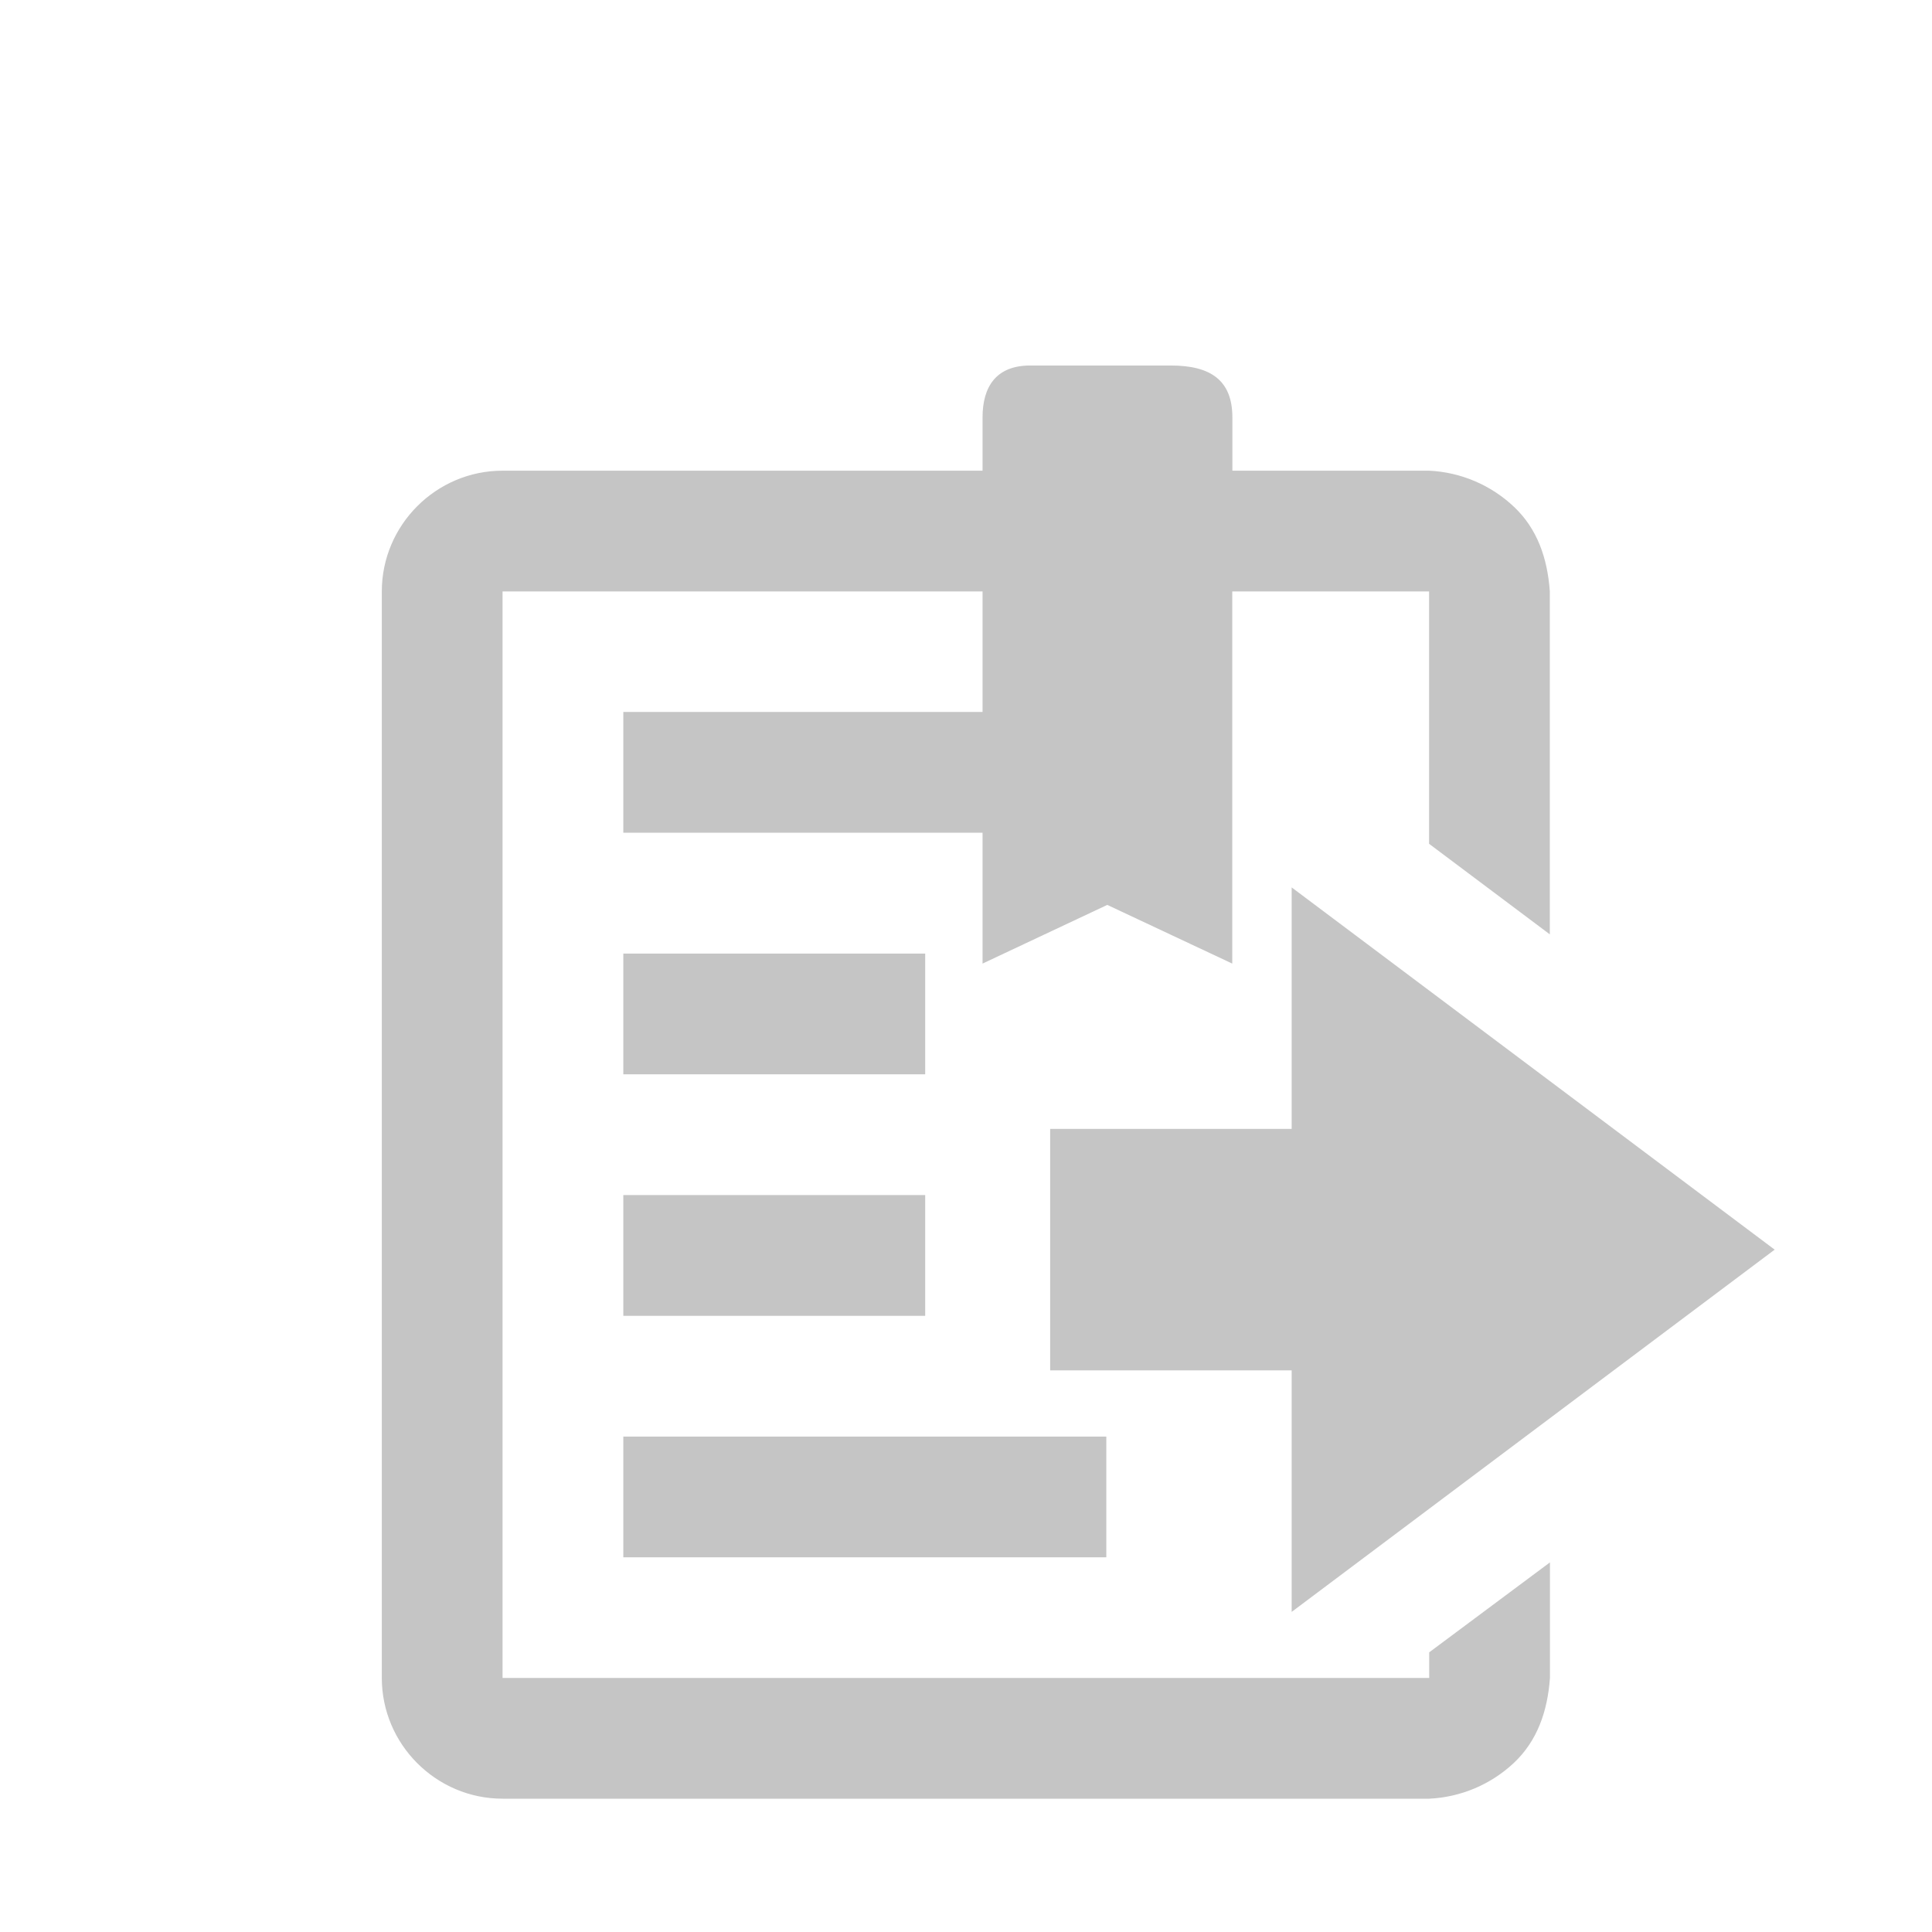
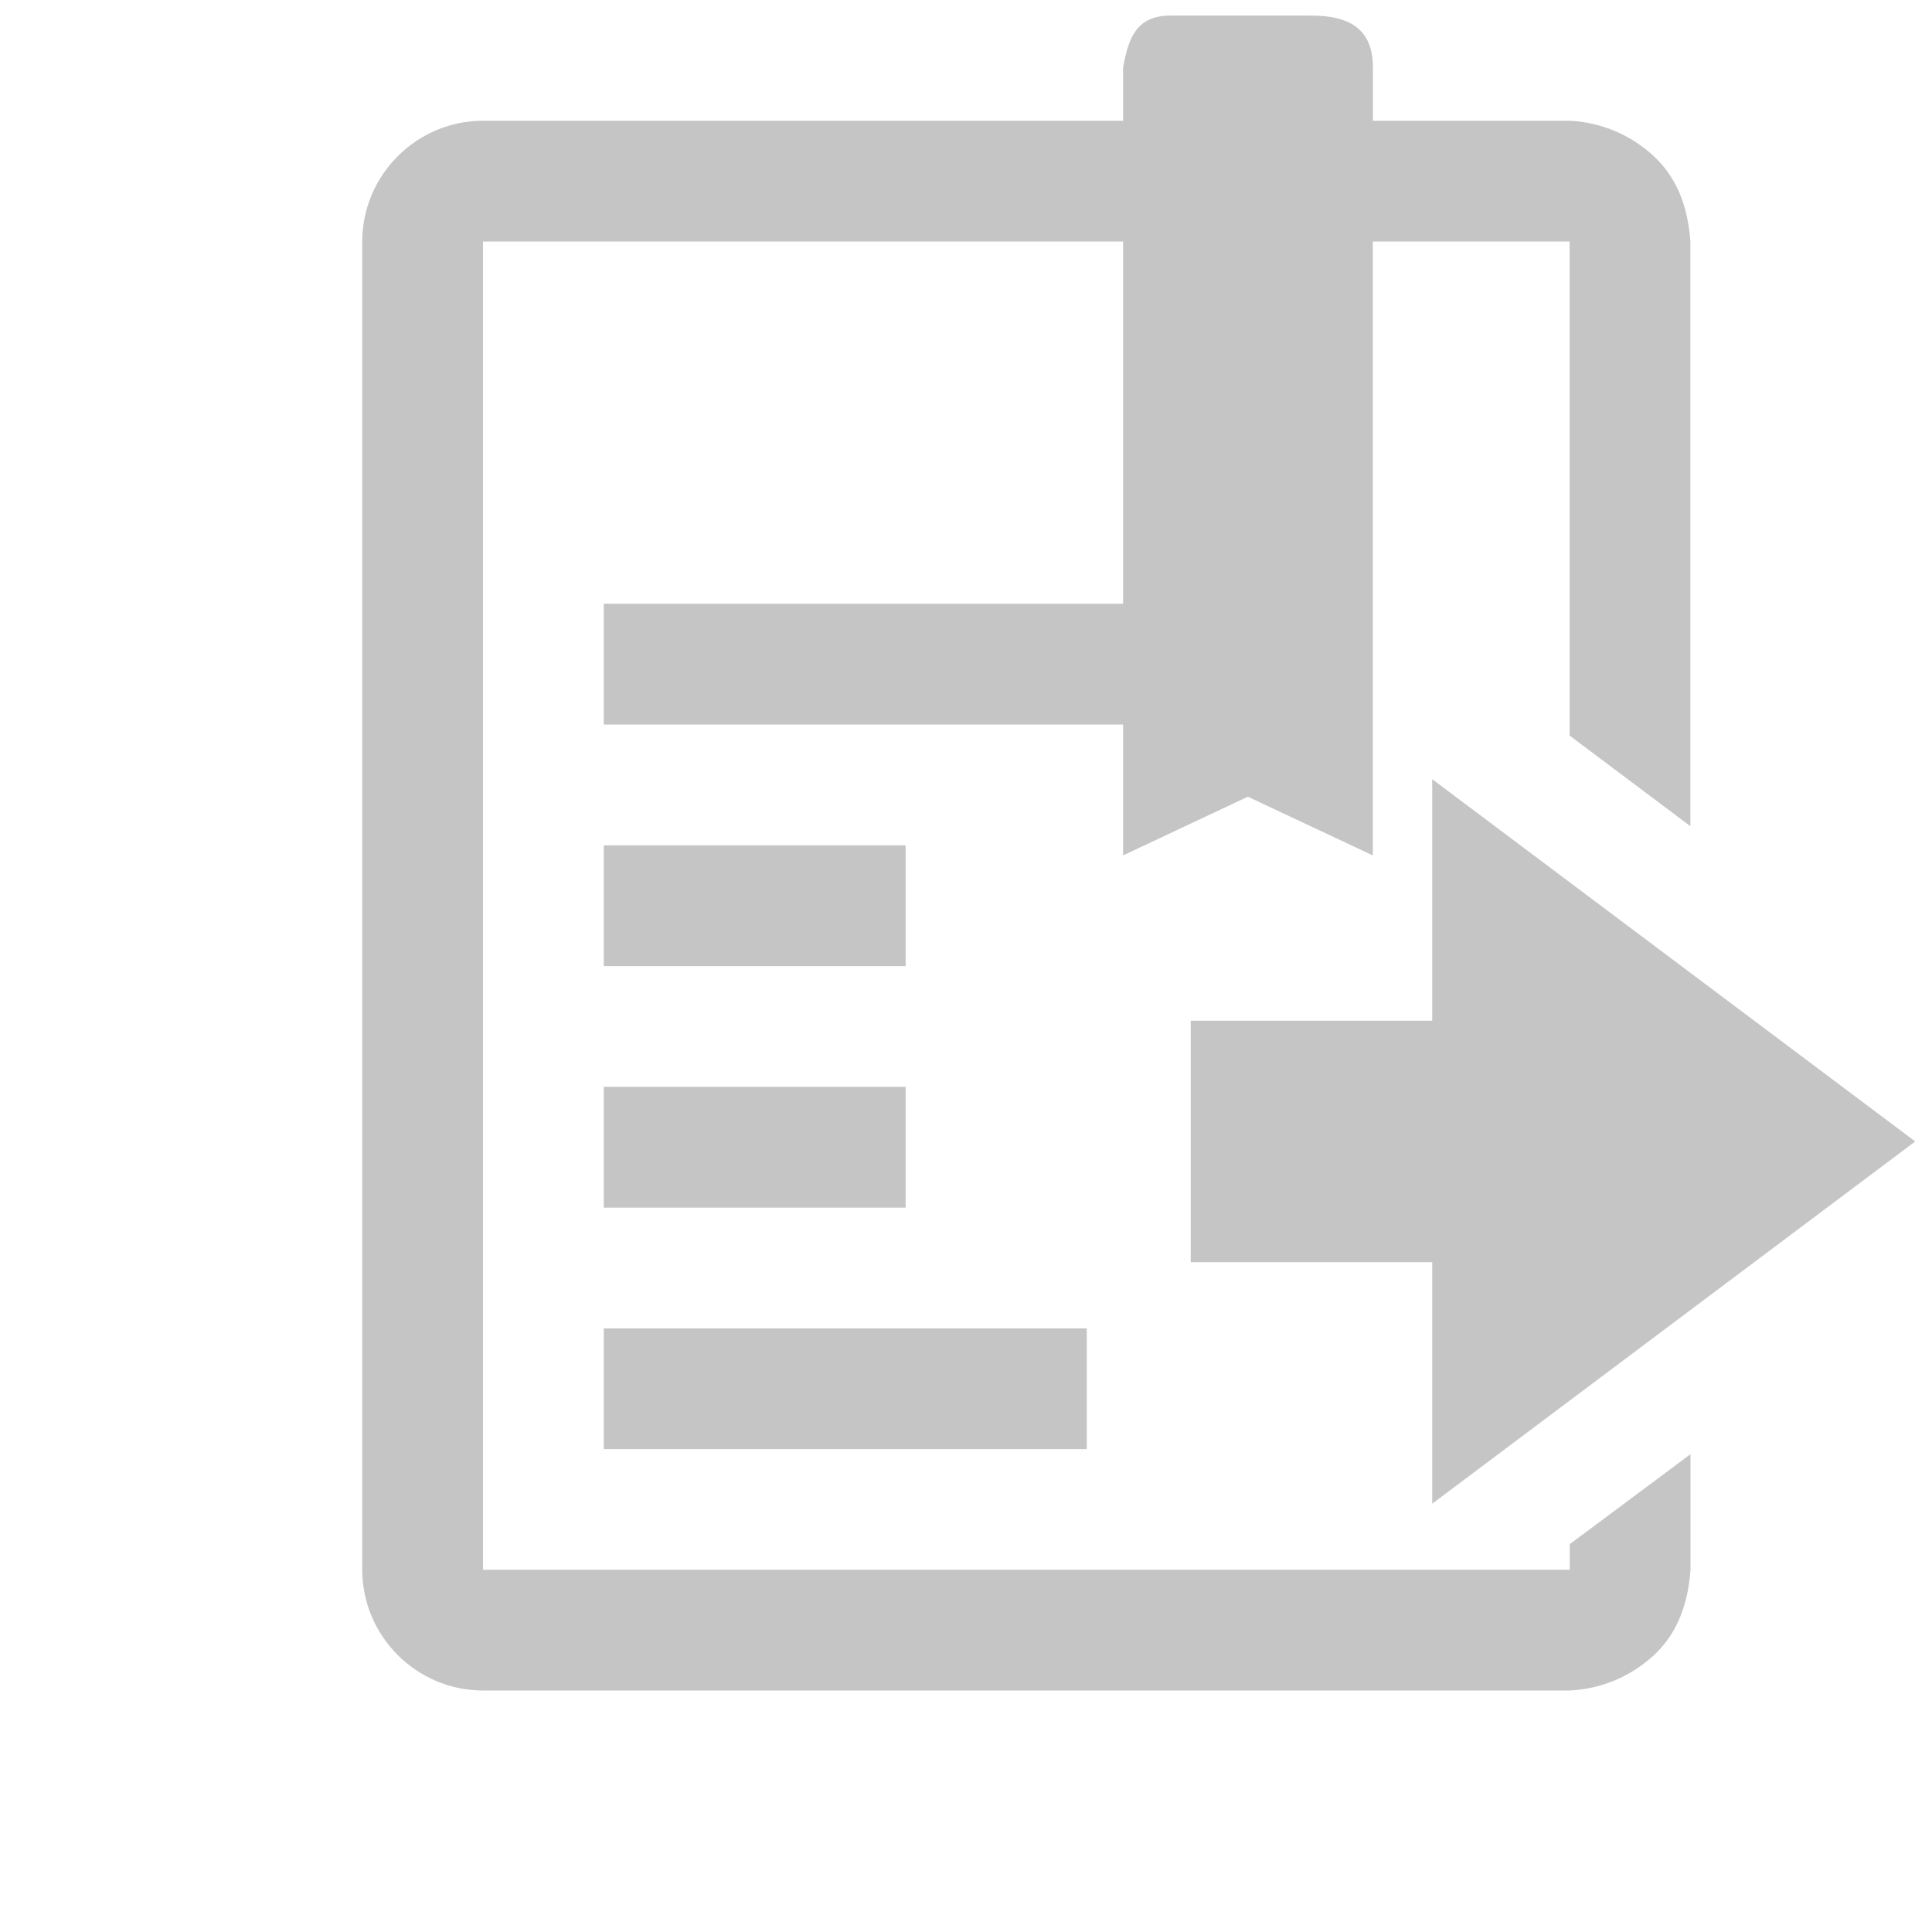
- <svg xmlns="http://www.w3.org/2000/svg" width="16" height="16">
-   <path d="M8.531 3.027c-.28 0-.394.174-.394.43v.441H4.162c-.55 0-1 .45-1 1v8.998c0 .55.45 1 1 1h7.674a1.1 1.1 0 00.703-.298c.19-.18.277-.422.297-.702v-.957l-1 .745v.212H4.162V4.898h3.975v.998H5.162v1h2.975V7.98l1.033-.486 1.035.486V4.898h1.63v2.09l1 .75v-2.84c-.02-.28-.106-.52-.296-.7a1.1 1.1 0 00-.703-.3h-1.63v-.441c0-.306-.178-.43-.509-.43zm-3.369 4.87v1h2.5v-1zm0 2v1h2.5v-1zm0 2v1h4v-1zm9.535-1.548l-4-3v2h-2v2h2v2z" fill="#c5c5c5" />
+ <svg xmlns="http://www.w3.org/2000/svg" height="16" width="16">
+   <path d="M9.695.129c-.28 0-.349.178-.394.43V1H4c-.55 0-1 .45-1 1v11c0 .55.45 1 1 1h9a1.1 1.1 0 00.703-.298c.19-.18.277-.422.297-.702v-.957l-1 .745V13H4V2h5.301v3H5v1h4.301v1.084l1.033-.486 1.035.486V2h1.63v4.092l1 .75V2c-.02-.28-.106-.52-.296-.7A1.1 1.1 0 0013 1h-1.63V.559c0-.306-.178-.43-.509-.43zM5 7.001v1h2.5v-1zm0 2v1h2.5v-1zm0 2v1h4v-1zm10.861-1.548l-4-3v2h-2v2h2v2z" fill="#c5c5c5" />
</svg>
